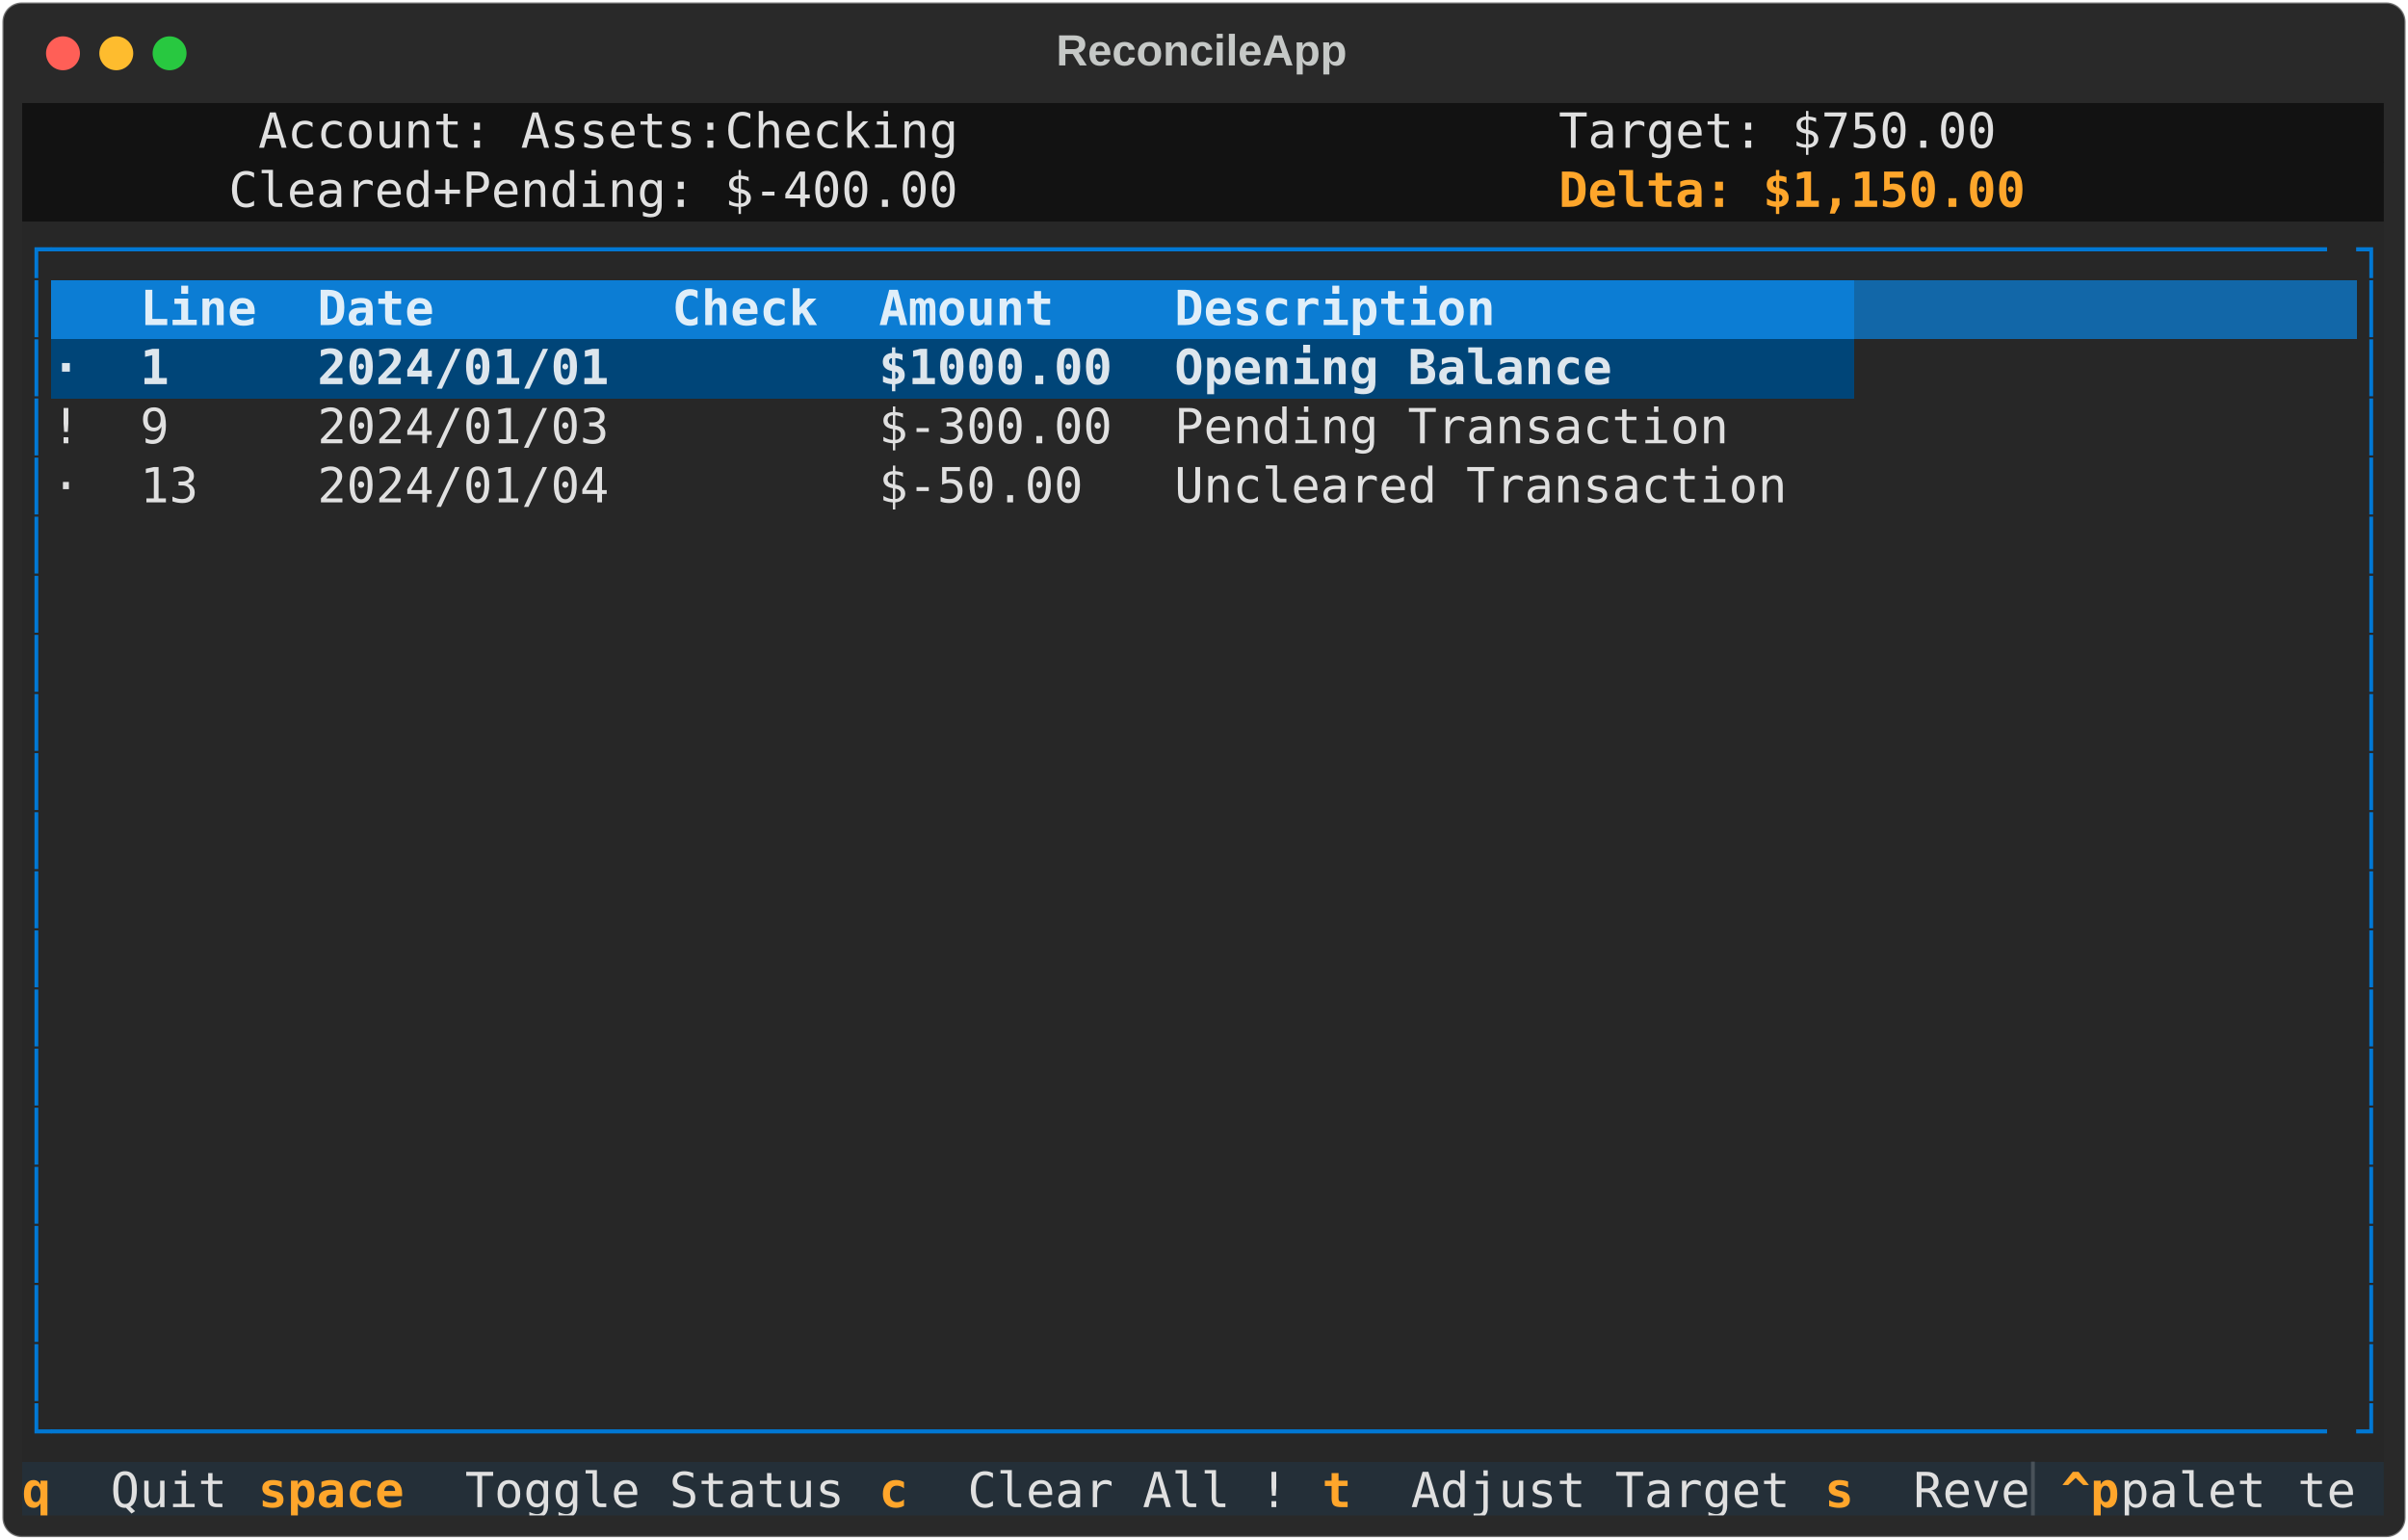
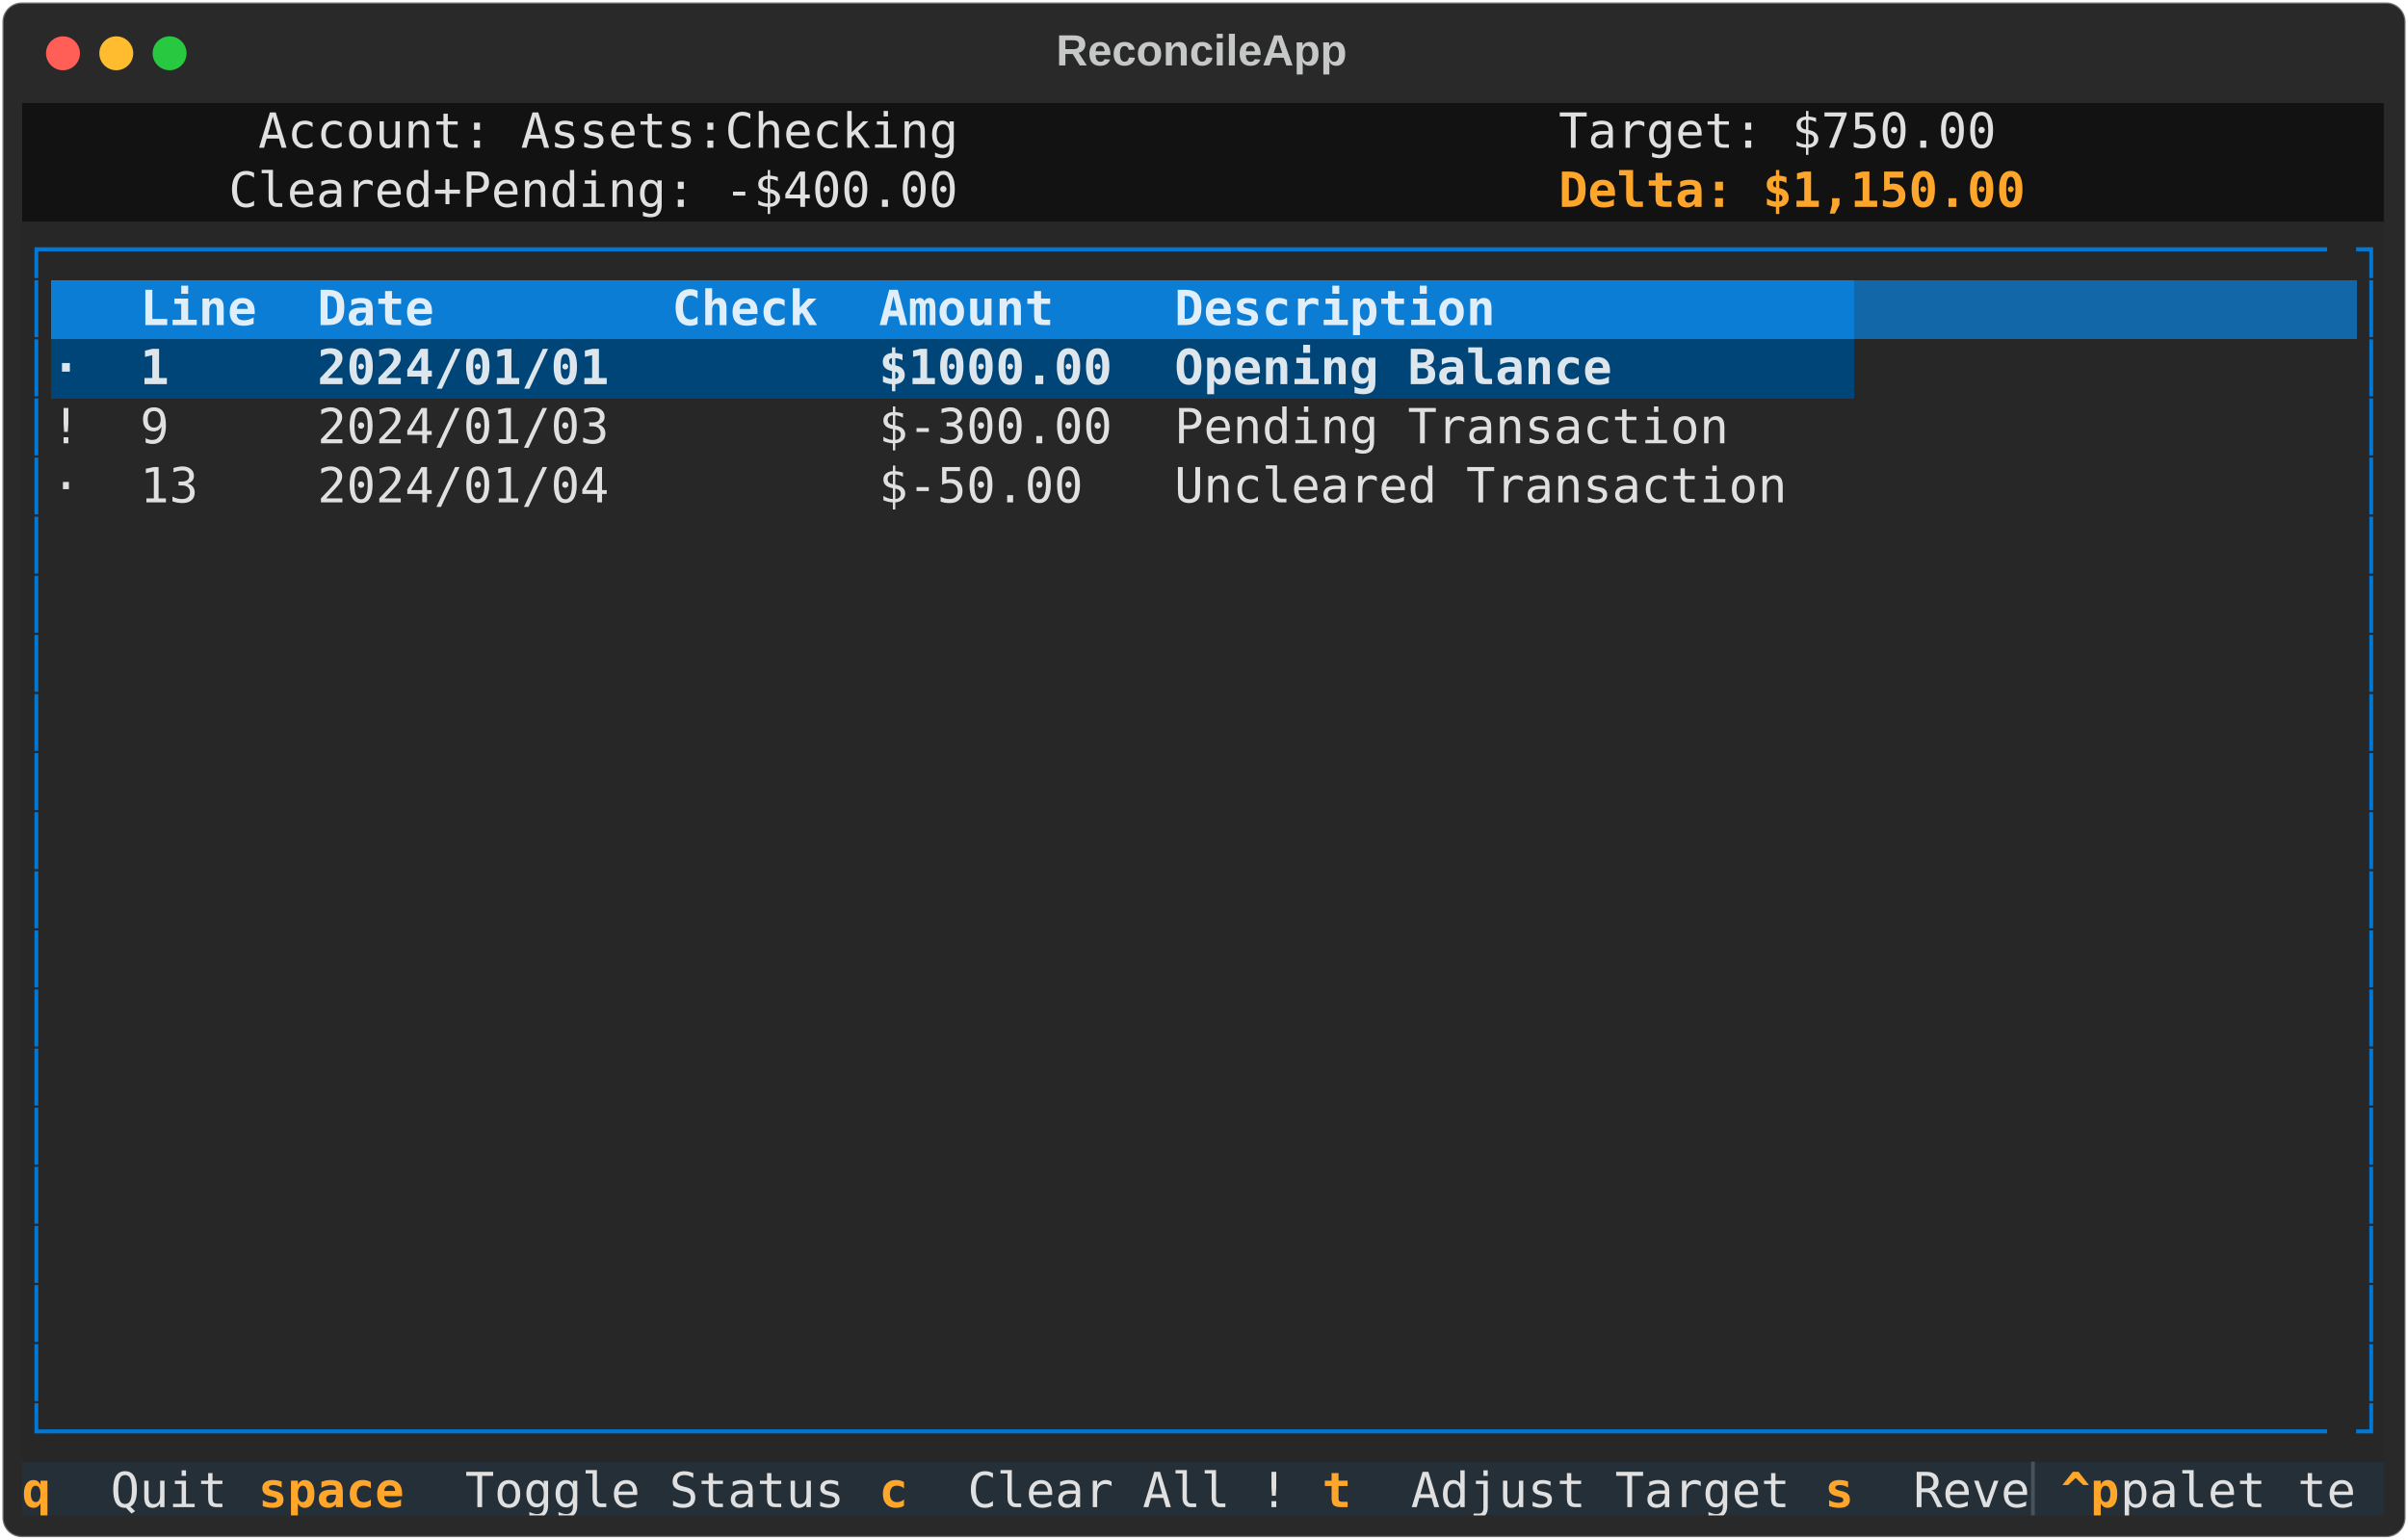
<svg xmlns="http://www.w3.org/2000/svg" class="rich-terminal" viewBox="0 0 994 635.6">
  <style>

    @font-face {
        font-family: "Fira Code";
        src: local("FiraCode-Regular"),
                url("https://cdnjs.cloudflare.com/ajax/libs/firacode/6.2.0/woff2/FiraCode-Regular.woff2") format("woff2"),
                url("https://cdnjs.cloudflare.com/ajax/libs/firacode/6.2.0/woff/FiraCode-Regular.woff") format("woff");
        font-style: normal;
        font-weight: 400;
    }
    @font-face {
        font-family: "Fira Code";
        src: local("FiraCode-Bold"),
                url("https://cdnjs.cloudflare.com/ajax/libs/firacode/6.2.0/woff2/FiraCode-Bold.woff2") format("woff2"),
                url("https://cdnjs.cloudflare.com/ajax/libs/firacode/6.2.0/woff/FiraCode-Bold.woff") format("woff");
        font-style: bold;
        font-weight: 700;
    }

    .terminal-matrix {
        font-family: Fira Code, monospace;
        font-size: 20px;
        line-height: 24.4px;
        font-variant-east-asian: full-width;
    }

    .terminal-title {
        font-size: 18px;
        font-weight: bold;
        font-family: arial;
    }

    .terminal-r1 { fill: #c5c8c6 }
.terminal-r2 { fill: #e0e0e0 }
.terminal-r3 { fill: #fea62b;font-weight: bold }
.terminal-r4 { fill: #0178d4 }
.terminal-r5 { fill: #dfeef9;font-weight: bold }
.terminal-r6 { fill: #dfeef9 }
.terminal-r7 { fill: #dde6ed;font-weight: bold }
.terminal-r8 { fill: #ffa62b;font-weight: bold }
.terminal-r9 { fill: #495259 }
    </style>
  <defs>
    <clipPath id="terminal-clip-terminal">
      <rect x="0" y="0" width="975.0" height="584.6" />
    </clipPath>
    <clipPath id="terminal-line-0">
      <rect x="0" y="1.5" width="976" height="24.65" />
    </clipPath>
    <clipPath id="terminal-line-1">
      <rect x="0" y="25.9" width="976" height="24.65" />
    </clipPath>
    <clipPath id="terminal-line-2">
      <rect x="0" y="50.3" width="976" height="24.65" />
    </clipPath>
    <clipPath id="terminal-line-3">
      <rect x="0" y="74.7" width="976" height="24.65" />
    </clipPath>
    <clipPath id="terminal-line-4">
      <rect x="0" y="99.1" width="976" height="24.65" />
    </clipPath>
    <clipPath id="terminal-line-5">
      <rect x="0" y="123.5" width="976" height="24.65" />
    </clipPath>
    <clipPath id="terminal-line-6">
      <rect x="0" y="147.9" width="976" height="24.65" />
    </clipPath>
    <clipPath id="terminal-line-7">
      <rect x="0" y="172.3" width="976" height="24.65" />
    </clipPath>
    <clipPath id="terminal-line-8">
      <rect x="0" y="196.7" width="976" height="24.65" />
    </clipPath>
    <clipPath id="terminal-line-9">
      <rect x="0" y="221.1" width="976" height="24.65" />
    </clipPath>
    <clipPath id="terminal-line-10">
      <rect x="0" y="245.5" width="976" height="24.65" />
    </clipPath>
    <clipPath id="terminal-line-11">
      <rect x="0" y="269.9" width="976" height="24.65" />
    </clipPath>
    <clipPath id="terminal-line-12">
      <rect x="0" y="294.3" width="976" height="24.65" />
    </clipPath>
    <clipPath id="terminal-line-13">
      <rect x="0" y="318.7" width="976" height="24.65" />
    </clipPath>
    <clipPath id="terminal-line-14">
      <rect x="0" y="343.1" width="976" height="24.65" />
    </clipPath>
    <clipPath id="terminal-line-15">
      <rect x="0" y="367.5" width="976" height="24.65" />
    </clipPath>
    <clipPath id="terminal-line-16">
      <rect x="0" y="391.9" width="976" height="24.65" />
    </clipPath>
    <clipPath id="terminal-line-17">
      <rect x="0" y="416.3" width="976" height="24.65" />
    </clipPath>
    <clipPath id="terminal-line-18">
      <rect x="0" y="440.7" width="976" height="24.65" />
    </clipPath>
    <clipPath id="terminal-line-19">
      <rect x="0" y="465.1" width="976" height="24.65" />
    </clipPath>
    <clipPath id="terminal-line-20">
      <rect x="0" y="489.5" width="976" height="24.65" />
    </clipPath>
    <clipPath id="terminal-line-21">
      <rect x="0" y="513.9" width="976" height="24.65" />
    </clipPath>
    <clipPath id="terminal-line-22">
      <rect x="0" y="538.3" width="976" height="24.65" />
    </clipPath>
  </defs>
  <rect fill="#292929" stroke="rgba(255,255,255,0.35)" stroke-width="1" x="1" y="1" width="992" height="633.6" rx="8" />
  <text class="terminal-title" fill="#c5c8c6" text-anchor="middle" x="496" y="27">ReconcileApp</text>
  <g transform="translate(26,22)">
    <circle cx="0" cy="0" r="7" fill="#ff5f57" />
    <circle cx="22" cy="0" r="7" fill="#febc2e" />
    <circle cx="44" cy="0" r="7" fill="#28c840" />
  </g>
  <g transform="translate(9, 41)" clip-path="url(#terminal-clip-terminal)">
    <rect fill="#121212" x="0" y="1.5" width="97.6" height="24.65" shape-rendering="crispEdges" />
    <rect fill="#121212" x="97.6" y="1.5" width="292.8" height="24.65" shape-rendering="crispEdges" />
    <rect fill="#121212" x="390.4" y="1.5" width="97.6" height="24.65" shape-rendering="crispEdges" />
    <rect fill="#121212" x="488" y="1.5" width="146.4" height="24.65" shape-rendering="crispEdges" />
    <rect fill="#121212" x="634.4" y="1.5" width="183" height="24.65" shape-rendering="crispEdges" />
    <rect fill="#121212" x="817.4" y="1.5" width="158.6" height="24.65" shape-rendering="crispEdges" />
    <rect fill="#121212" x="0" y="25.9" width="85.4" height="24.65" shape-rendering="crispEdges" />
    <rect fill="#121212" x="85.4" y="25.9" width="305" height="24.65" shape-rendering="crispEdges" />
    <rect fill="#121212" x="390.4" y="25.9" width="97.6" height="24.65" shape-rendering="crispEdges" />
    <rect fill="#121212" x="488" y="25.9" width="146.4" height="24.65" shape-rendering="crispEdges" />
    <rect fill="#121212" x="634.4" y="25.9" width="195.2" height="24.65" shape-rendering="crispEdges" />
    <rect fill="#121212" x="829.6" y="25.9" width="146.4" height="24.65" shape-rendering="crispEdges" />
    <rect fill="#272727" x="0" y="50.3" width="12.2" height="24.65" shape-rendering="crispEdges" />
    <rect fill="#272727" x="12.2" y="50.3" width="951.6" height="24.65" shape-rendering="crispEdges" />
    <rect fill="#272727" x="963.8" y="50.3" width="12.2" height="24.65" shape-rendering="crispEdges" />
    <rect fill="#272727" x="0" y="74.7" width="12.2" height="24.65" shape-rendering="crispEdges" />
    <rect fill="#0c7dd4" x="12.2" y="74.7" width="36.6" height="24.65" shape-rendering="crispEdges" />
    <rect fill="#0c7dd4" x="48.8" y="74.7" width="73.2" height="24.65" shape-rendering="crispEdges" />
    <rect fill="#0c7dd4" x="122" y="74.7" width="146.4" height="24.65" shape-rendering="crispEdges" />
    <rect fill="#0c7dd4" x="268.4" y="74.7" width="85.4" height="24.65" shape-rendering="crispEdges" />
    <rect fill="#0c7dd4" x="353.8" y="74.7" width="122" height="24.65" shape-rendering="crispEdges" />
    <rect fill="#0c7dd4" x="475.8" y="74.7" width="280.6" height="24.65" shape-rendering="crispEdges" />
    <rect fill="#1267a8" x="756.4" y="74.7" width="207.4" height="24.65" shape-rendering="crispEdges" />
    <rect fill="#272727" x="963.8" y="74.7" width="12.2" height="24.65" shape-rendering="crispEdges" />
    <rect fill="#272727" x="0" y="99.1" width="12.2" height="24.65" shape-rendering="crispEdges" />
    <rect fill="#004578" x="12.2" y="99.1" width="36.6" height="24.65" shape-rendering="crispEdges" />
    <rect fill="#004578" x="48.8" y="99.1" width="73.2" height="24.65" shape-rendering="crispEdges" />
    <rect fill="#004578" x="122" y="99.1" width="146.4" height="24.65" shape-rendering="crispEdges" />
    <rect fill="#004578" x="268.4" y="99.1" width="85.4" height="24.65" shape-rendering="crispEdges" />
    <rect fill="#004578" x="353.8" y="99.1" width="122" height="24.65" shape-rendering="crispEdges" />
    <rect fill="#004578" x="475.8" y="99.1" width="280.6" height="24.65" shape-rendering="crispEdges" />
    <rect fill="#272727" x="756.4" y="99.1" width="207.4" height="24.65" shape-rendering="crispEdges" />
    <rect fill="#272727" x="963.8" y="99.1" width="12.2" height="24.65" shape-rendering="crispEdges" />
    <rect fill="#272727" x="0" y="123.5" width="12.2" height="24.65" shape-rendering="crispEdges" />
    <rect fill="#272727" x="12.2" y="123.5" width="36.6" height="24.65" shape-rendering="crispEdges" />
    <rect fill="#272727" x="48.8" y="123.5" width="73.2" height="24.65" shape-rendering="crispEdges" />
    <rect fill="#272727" x="122" y="123.5" width="146.4" height="24.65" shape-rendering="crispEdges" />
    <rect fill="#272727" x="268.4" y="123.5" width="85.4" height="24.65" shape-rendering="crispEdges" />
    <rect fill="#272727" x="353.8" y="123.5" width="122" height="24.65" shape-rendering="crispEdges" />
    <rect fill="#272727" x="475.8" y="123.5" width="280.6" height="24.65" shape-rendering="crispEdges" />
    <rect fill="#272727" x="756.4" y="123.5" width="207.4" height="24.65" shape-rendering="crispEdges" />
    <rect fill="#272727" x="963.8" y="123.5" width="12.2" height="24.65" shape-rendering="crispEdges" />
    <rect fill="#272727" x="0" y="147.9" width="12.2" height="24.65" shape-rendering="crispEdges" />
    <rect fill="#272727" x="12.2" y="147.9" width="36.6" height="24.65" shape-rendering="crispEdges" />
    <rect fill="#272727" x="48.8" y="147.9" width="73.2" height="24.65" shape-rendering="crispEdges" />
    <rect fill="#272727" x="122" y="147.9" width="146.4" height="24.65" shape-rendering="crispEdges" />
    <rect fill="#272727" x="268.4" y="147.9" width="85.4" height="24.65" shape-rendering="crispEdges" />
    <rect fill="#272727" x="353.8" y="147.9" width="122" height="24.65" shape-rendering="crispEdges" />
    <rect fill="#272727" x="475.8" y="147.9" width="280.6" height="24.65" shape-rendering="crispEdges" />
    <rect fill="#272727" x="756.4" y="147.9" width="207.4" height="24.65" shape-rendering="crispEdges" />
    <rect fill="#272727" x="963.8" y="147.9" width="12.2" height="24.65" shape-rendering="crispEdges" />
    <rect fill="#272727" x="0" y="172.3" width="12.2" height="24.65" shape-rendering="crispEdges" />
    <rect fill="#272727" x="12.2" y="172.3" width="951.6" height="24.65" shape-rendering="crispEdges" />
    <rect fill="#272727" x="963.8" y="172.3" width="12.2" height="24.65" shape-rendering="crispEdges" />
    <rect fill="#272727" x="0" y="196.7" width="12.2" height="24.65" shape-rendering="crispEdges" />
    <rect fill="#272727" x="12.2" y="196.7" width="951.6" height="24.65" shape-rendering="crispEdges" />
    <rect fill="#272727" x="963.8" y="196.7" width="12.2" height="24.65" shape-rendering="crispEdges" />
    <rect fill="#272727" x="0" y="221.1" width="12.2" height="24.65" shape-rendering="crispEdges" />
    <rect fill="#272727" x="12.2" y="221.1" width="951.6" height="24.65" shape-rendering="crispEdges" />
    <rect fill="#272727" x="963.8" y="221.1" width="12.2" height="24.65" shape-rendering="crispEdges" />
    <rect fill="#272727" x="0" y="245.5" width="12.2" height="24.65" shape-rendering="crispEdges" />
    <rect fill="#272727" x="12.2" y="245.5" width="951.6" height="24.65" shape-rendering="crispEdges" />
    <rect fill="#272727" x="963.8" y="245.5" width="12.2" height="24.65" shape-rendering="crispEdges" />
    <rect fill="#272727" x="0" y="269.9" width="12.2" height="24.65" shape-rendering="crispEdges" />
    <rect fill="#272727" x="12.2" y="269.9" width="951.6" height="24.65" shape-rendering="crispEdges" />
    <rect fill="#272727" x="963.8" y="269.9" width="12.2" height="24.65" shape-rendering="crispEdges" />
    <rect fill="#272727" x="0" y="294.3" width="12.2" height="24.65" shape-rendering="crispEdges" />
    <rect fill="#272727" x="12.2" y="294.3" width="951.6" height="24.65" shape-rendering="crispEdges" />
    <rect fill="#272727" x="963.8" y="294.3" width="12.2" height="24.65" shape-rendering="crispEdges" />
    <rect fill="#272727" x="0" y="318.7" width="12.2" height="24.65" shape-rendering="crispEdges" />
    <rect fill="#272727" x="12.2" y="318.7" width="951.6" height="24.65" shape-rendering="crispEdges" />
    <rect fill="#272727" x="963.8" y="318.7" width="12.2" height="24.65" shape-rendering="crispEdges" />
    <rect fill="#272727" x="0" y="343.1" width="12.2" height="24.65" shape-rendering="crispEdges" />
    <rect fill="#272727" x="12.2" y="343.1" width="951.6" height="24.65" shape-rendering="crispEdges" />
    <rect fill="#272727" x="963.8" y="343.1" width="12.2" height="24.65" shape-rendering="crispEdges" />
    <rect fill="#272727" x="0" y="367.5" width="12.2" height="24.65" shape-rendering="crispEdges" />
    <rect fill="#272727" x="12.2" y="367.5" width="951.6" height="24.65" shape-rendering="crispEdges" />
    <rect fill="#272727" x="963.8" y="367.5" width="12.2" height="24.65" shape-rendering="crispEdges" />
    <rect fill="#272727" x="0" y="391.9" width="12.2" height="24.65" shape-rendering="crispEdges" />
    <rect fill="#272727" x="12.2" y="391.9" width="951.6" height="24.65" shape-rendering="crispEdges" />
    <rect fill="#272727" x="963.8" y="391.9" width="12.2" height="24.65" shape-rendering="crispEdges" />
    <rect fill="#272727" x="0" y="416.3" width="12.2" height="24.65" shape-rendering="crispEdges" />
    <rect fill="#272727" x="12.2" y="416.3" width="951.6" height="24.65" shape-rendering="crispEdges" />
    <rect fill="#272727" x="963.8" y="416.3" width="12.2" height="24.65" shape-rendering="crispEdges" />
    <rect fill="#272727" x="0" y="440.7" width="12.2" height="24.65" shape-rendering="crispEdges" />
    <rect fill="#272727" x="12.2" y="440.7" width="951.6" height="24.65" shape-rendering="crispEdges" />
    <rect fill="#272727" x="963.8" y="440.7" width="12.2" height="24.65" shape-rendering="crispEdges" />
    <rect fill="#272727" x="0" y="465.1" width="12.2" height="24.65" shape-rendering="crispEdges" />
    <rect fill="#272727" x="12.2" y="465.1" width="951.6" height="24.65" shape-rendering="crispEdges" />
    <rect fill="#272727" x="963.8" y="465.1" width="12.2" height="24.65" shape-rendering="crispEdges" />
    <rect fill="#272727" x="0" y="489.5" width="12.2" height="24.65" shape-rendering="crispEdges" />
    <rect fill="#272727" x="12.2" y="489.5" width="951.6" height="24.65" shape-rendering="crispEdges" />
    <rect fill="#272727" x="963.8" y="489.5" width="12.2" height="24.65" shape-rendering="crispEdges" />
    <rect fill="#272727" x="0" y="513.9" width="12.2" height="24.65" shape-rendering="crispEdges" />
    <rect fill="#272727" x="12.2" y="513.9" width="951.6" height="24.65" shape-rendering="crispEdges" />
    <rect fill="#272727" x="963.8" y="513.9" width="12.2" height="24.65" shape-rendering="crispEdges" />
    <rect fill="#272727" x="0" y="538.3" width="12.2" height="24.65" shape-rendering="crispEdges" />
    <rect fill="#272727" x="12.2" y="538.3" width="951.6" height="24.65" shape-rendering="crispEdges" />
    <rect fill="#272727" x="963.8" y="538.3" width="12.2" height="24.65" shape-rendering="crispEdges" />
    <rect fill="#242f38" x="0" y="562.7" width="36.6" height="24.65" shape-rendering="crispEdges" />
    <rect fill="#242f38" x="36.6" y="562.7" width="61" height="24.65" shape-rendering="crispEdges" />
    <rect fill="#242f38" x="97.6" y="562.7" width="85.4" height="24.65" shape-rendering="crispEdges" />
    <rect fill="#242f38" x="183" y="562.7" width="170.8" height="24.65" shape-rendering="crispEdges" />
    <rect fill="#242f38" x="353.8" y="562.7" width="36.6" height="24.65" shape-rendering="crispEdges" />
    <rect fill="#242f38" x="390.4" y="562.7" width="146.4" height="24.65" shape-rendering="crispEdges" />
    <rect fill="#242f38" x="536.8" y="562.7" width="36.6" height="24.65" shape-rendering="crispEdges" />
    <rect fill="#242f38" x="573.4" y="562.7" width="170.8" height="24.65" shape-rendering="crispEdges" />
    <rect fill="#242f38" x="744.2" y="562.7" width="36.6" height="24.65" shape-rendering="crispEdges" />
    <rect fill="#242f38" x="780.8" y="562.7" width="48.8" height="24.65" shape-rendering="crispEdges" />
    <rect fill="#242f38" x="829.6" y="562.7" width="12.2" height="24.65" shape-rendering="crispEdges" />
    <rect fill="#242f38" x="841.8" y="562.7" width="24.4" height="24.65" shape-rendering="crispEdges" />
    <rect fill="#242f38" x="866.2" y="562.7" width="73.2" height="24.65" shape-rendering="crispEdges" />
    <rect fill="#242f38" x="939.4" y="562.7" width="24.4" height="24.65" shape-rendering="crispEdges" />
    <rect fill="#242f38" x="963.8" y="562.7" width="12.2" height="24.65" shape-rendering="crispEdges" />
    <g class="terminal-matrix">
      <text class="terminal-r2" x="97.6" y="20" textLength="292.8" clip-path="url(#terminal-line-0)">Account: Assets:Checking</text>
      <text class="terminal-r2" x="634.4" y="20" textLength="183" clip-path="url(#terminal-line-0)">Target: $750.00</text>
      <text class="terminal-r1" x="976" y="20" textLength="12.2" clip-path="url(#terminal-line-0)">
</text>
-       <text class="terminal-r2" x="85.4" y="44.4" textLength="305" clip-path="url(#terminal-line-1)">Cleared+Pending: $-400.00</text>
+       <text class="terminal-r2" x="85.4" y="44.4" textLength="305" clip-path="url(#terminal-line-1)">Cleared+Pending: -$400.00</text>
      <text class="terminal-r3" x="634.4" y="44.4" textLength="195.2" clip-path="url(#terminal-line-1)">Delta: $1,150.00</text>
      <text class="terminal-r1" x="976" y="44.4" textLength="12.2" clip-path="url(#terminal-line-1)">
</text>
      <text class="terminal-r4" x="0" y="68.8" textLength="12.2" clip-path="url(#terminal-line-2)">┌</text>
      <text class="terminal-r4" x="12.2" y="68.8" textLength="951.6" clip-path="url(#terminal-line-2)">──────────────────────────────────────────────────────────────────────────────</text>
      <text class="terminal-r4" x="963.8" y="68.8" textLength="12.2" clip-path="url(#terminal-line-2)">┐</text>
      <text class="terminal-r1" x="976" y="68.8" textLength="12.2" clip-path="url(#terminal-line-2)">
</text>
      <text class="terminal-r4" x="0" y="93.2" textLength="12.2" clip-path="url(#terminal-line-3)">│</text>
      <text class="terminal-r5" x="48.8" y="93.2" textLength="73.2" clip-path="url(#terminal-line-3)"> Line </text>
      <text class="terminal-r5" x="122" y="93.2" textLength="146.4" clip-path="url(#terminal-line-3)"> Date       </text>
      <text class="terminal-r5" x="268.4" y="93.2" textLength="85.4" clip-path="url(#terminal-line-3)"> Check </text>
      <text class="terminal-r5" x="353.8" y="93.2" textLength="122" clip-path="url(#terminal-line-3)"> Amount   </text>
      <text class="terminal-r5" x="475.8" y="93.2" textLength="280.6" clip-path="url(#terminal-line-3)"> Description           </text>
      <text class="terminal-r4" x="963.8" y="93.2" textLength="12.2" clip-path="url(#terminal-line-3)">│</text>
      <text class="terminal-r1" x="976" y="93.2" textLength="12.2" clip-path="url(#terminal-line-3)">
</text>
      <text class="terminal-r4" x="0" y="117.6" textLength="12.2" clip-path="url(#terminal-line-4)">│</text>
      <text class="terminal-r7" x="12.2" y="117.6" textLength="36.6" clip-path="url(#terminal-line-4)"> · </text>
      <text class="terminal-r7" x="48.8" y="117.6" textLength="73.2" clip-path="url(#terminal-line-4)"> 1    </text>
      <text class="terminal-r7" x="122" y="117.6" textLength="146.4" clip-path="url(#terminal-line-4)"> 2024/01/01 </text>
      <text class="terminal-r7" x="353.8" y="117.6" textLength="122" clip-path="url(#terminal-line-4)"> $1000.00 </text>
      <text class="terminal-r7" x="475.8" y="117.6" textLength="280.6" clip-path="url(#terminal-line-4)"> Opening Balance       </text>
      <text class="terminal-r4" x="963.8" y="117.6" textLength="12.2" clip-path="url(#terminal-line-4)">│</text>
      <text class="terminal-r1" x="976" y="117.6" textLength="12.2" clip-path="url(#terminal-line-4)">
</text>
      <text class="terminal-r4" x="0" y="142" textLength="12.2" clip-path="url(#terminal-line-5)">│</text>
      <text class="terminal-r2" x="12.2" y="142" textLength="36.6" clip-path="url(#terminal-line-5)"> ! </text>
      <text class="terminal-r2" x="48.8" y="142" textLength="73.2" clip-path="url(#terminal-line-5)"> 9    </text>
      <text class="terminal-r2" x="122" y="142" textLength="146.4" clip-path="url(#terminal-line-5)"> 2024/01/03 </text>
      <text class="terminal-r2" x="353.8" y="142" textLength="122" clip-path="url(#terminal-line-5)"> $-300.00 </text>
      <text class="terminal-r2" x="475.8" y="142" textLength="280.6" clip-path="url(#terminal-line-5)"> Pending Transaction   </text>
      <text class="terminal-r4" x="963.8" y="142" textLength="12.2" clip-path="url(#terminal-line-5)">│</text>
      <text class="terminal-r1" x="976" y="142" textLength="12.2" clip-path="url(#terminal-line-5)">
</text>
      <text class="terminal-r4" x="0" y="166.4" textLength="12.2" clip-path="url(#terminal-line-6)">│</text>
      <text class="terminal-r2" x="12.2" y="166.4" textLength="36.6" clip-path="url(#terminal-line-6)"> · </text>
      <text class="terminal-r2" x="48.8" y="166.4" textLength="73.2" clip-path="url(#terminal-line-6)"> 13   </text>
      <text class="terminal-r2" x="122" y="166.4" textLength="146.4" clip-path="url(#terminal-line-6)"> 2024/01/04 </text>
      <text class="terminal-r2" x="353.8" y="166.4" textLength="122" clip-path="url(#terminal-line-6)"> $-50.00  </text>
      <text class="terminal-r2" x="475.8" y="166.4" textLength="280.6" clip-path="url(#terminal-line-6)"> Uncleared Transaction </text>
      <text class="terminal-r4" x="963.8" y="166.4" textLength="12.2" clip-path="url(#terminal-line-6)">│</text>
      <text class="terminal-r1" x="976" y="166.4" textLength="12.2" clip-path="url(#terminal-line-6)">
</text>
      <text class="terminal-r4" x="0" y="190.8" textLength="12.2" clip-path="url(#terminal-line-7)">│</text>
      <text class="terminal-r4" x="963.8" y="190.8" textLength="12.2" clip-path="url(#terminal-line-7)">│</text>
      <text class="terminal-r1" x="976" y="190.8" textLength="12.2" clip-path="url(#terminal-line-7)">
</text>
      <text class="terminal-r4" x="0" y="215.2" textLength="12.2" clip-path="url(#terminal-line-8)">│</text>
      <text class="terminal-r4" x="963.8" y="215.2" textLength="12.2" clip-path="url(#terminal-line-8)">│</text>
      <text class="terminal-r1" x="976" y="215.2" textLength="12.2" clip-path="url(#terminal-line-8)">
</text>
      <text class="terminal-r4" x="0" y="239.6" textLength="12.2" clip-path="url(#terminal-line-9)">│</text>
      <text class="terminal-r4" x="963.8" y="239.6" textLength="12.2" clip-path="url(#terminal-line-9)">│</text>
      <text class="terminal-r1" x="976" y="239.6" textLength="12.2" clip-path="url(#terminal-line-9)">
</text>
      <text class="terminal-r4" x="0" y="264" textLength="12.2" clip-path="url(#terminal-line-10)">│</text>
      <text class="terminal-r4" x="963.8" y="264" textLength="12.2" clip-path="url(#terminal-line-10)">│</text>
      <text class="terminal-r1" x="976" y="264" textLength="12.2" clip-path="url(#terminal-line-10)">
</text>
      <text class="terminal-r4" x="0" y="288.4" textLength="12.2" clip-path="url(#terminal-line-11)">│</text>
      <text class="terminal-r4" x="963.8" y="288.4" textLength="12.2" clip-path="url(#terminal-line-11)">│</text>
      <text class="terminal-r1" x="976" y="288.4" textLength="12.2" clip-path="url(#terminal-line-11)">
</text>
      <text class="terminal-r4" x="0" y="312.8" textLength="12.2" clip-path="url(#terminal-line-12)">│</text>
      <text class="terminal-r4" x="963.8" y="312.8" textLength="12.2" clip-path="url(#terminal-line-12)">│</text>
      <text class="terminal-r1" x="976" y="312.8" textLength="12.2" clip-path="url(#terminal-line-12)">
</text>
      <text class="terminal-r4" x="0" y="337.2" textLength="12.2" clip-path="url(#terminal-line-13)">│</text>
      <text class="terminal-r4" x="963.8" y="337.2" textLength="12.2" clip-path="url(#terminal-line-13)">│</text>
      <text class="terminal-r1" x="976" y="337.2" textLength="12.2" clip-path="url(#terminal-line-13)">
</text>
      <text class="terminal-r4" x="0" y="361.6" textLength="12.2" clip-path="url(#terminal-line-14)">│</text>
      <text class="terminal-r4" x="963.8" y="361.6" textLength="12.2" clip-path="url(#terminal-line-14)">│</text>
      <text class="terminal-r1" x="976" y="361.6" textLength="12.2" clip-path="url(#terminal-line-14)">
</text>
      <text class="terminal-r4" x="0" y="386" textLength="12.2" clip-path="url(#terminal-line-15)">│</text>
      <text class="terminal-r4" x="963.8" y="386" textLength="12.2" clip-path="url(#terminal-line-15)">│</text>
      <text class="terminal-r1" x="976" y="386" textLength="12.2" clip-path="url(#terminal-line-15)">
</text>
      <text class="terminal-r4" x="0" y="410.4" textLength="12.2" clip-path="url(#terminal-line-16)">│</text>
      <text class="terminal-r4" x="963.8" y="410.4" textLength="12.2" clip-path="url(#terminal-line-16)">│</text>
      <text class="terminal-r1" x="976" y="410.4" textLength="12.2" clip-path="url(#terminal-line-16)">
</text>
      <text class="terminal-r4" x="0" y="434.8" textLength="12.2" clip-path="url(#terminal-line-17)">│</text>
      <text class="terminal-r4" x="963.8" y="434.8" textLength="12.2" clip-path="url(#terminal-line-17)">│</text>
      <text class="terminal-r1" x="976" y="434.8" textLength="12.2" clip-path="url(#terminal-line-17)">
</text>
      <text class="terminal-r4" x="0" y="459.2" textLength="12.2" clip-path="url(#terminal-line-18)">│</text>
      <text class="terminal-r4" x="963.8" y="459.2" textLength="12.2" clip-path="url(#terminal-line-18)">│</text>
      <text class="terminal-r1" x="976" y="459.2" textLength="12.2" clip-path="url(#terminal-line-18)">
</text>
      <text class="terminal-r4" x="0" y="483.6" textLength="12.2" clip-path="url(#terminal-line-19)">│</text>
      <text class="terminal-r4" x="963.8" y="483.6" textLength="12.2" clip-path="url(#terminal-line-19)">│</text>
      <text class="terminal-r1" x="976" y="483.6" textLength="12.2" clip-path="url(#terminal-line-19)">
</text>
      <text class="terminal-r4" x="0" y="508" textLength="12.2" clip-path="url(#terminal-line-20)">│</text>
      <text class="terminal-r4" x="963.8" y="508" textLength="12.2" clip-path="url(#terminal-line-20)">│</text>
      <text class="terminal-r1" x="976" y="508" textLength="12.2" clip-path="url(#terminal-line-20)">
</text>
      <text class="terminal-r4" x="0" y="532.4" textLength="12.2" clip-path="url(#terminal-line-21)">│</text>
      <text class="terminal-r4" x="963.8" y="532.4" textLength="12.2" clip-path="url(#terminal-line-21)">│</text>
      <text class="terminal-r1" x="976" y="532.4" textLength="12.2" clip-path="url(#terminal-line-21)">
</text>
      <text class="terminal-r4" x="0" y="556.8" textLength="12.2" clip-path="url(#terminal-line-22)">└</text>
      <text class="terminal-r4" x="12.2" y="556.8" textLength="951.6" clip-path="url(#terminal-line-22)">──────────────────────────────────────────────────────────────────────────────</text>
      <text class="terminal-r4" x="963.8" y="556.8" textLength="12.2" clip-path="url(#terminal-line-22)">┘</text>
      <text class="terminal-r1" x="976" y="556.8" textLength="12.2" clip-path="url(#terminal-line-22)">
</text>
      <text class="terminal-r8" x="0" y="581.2" textLength="36.6" clip-path="url(#terminal-line-23)"> q </text>
      <text class="terminal-r2" x="36.6" y="581.2" textLength="61" clip-path="url(#terminal-line-23)">Quit </text>
      <text class="terminal-r8" x="97.6" y="581.2" textLength="85.4" clip-path="url(#terminal-line-23)"> space </text>
      <text class="terminal-r2" x="183" y="581.2" textLength="170.8" clip-path="url(#terminal-line-23)">Toggle Status </text>
      <text class="terminal-r8" x="353.8" y="581.2" textLength="36.6" clip-path="url(#terminal-line-23)"> c </text>
      <text class="terminal-r2" x="390.4" y="581.2" textLength="146.4" clip-path="url(#terminal-line-23)">Clear All ! </text>
      <text class="terminal-r8" x="536.8" y="581.2" textLength="36.6" clip-path="url(#terminal-line-23)"> t </text>
      <text class="terminal-r2" x="573.4" y="581.2" textLength="170.8" clip-path="url(#terminal-line-23)">Adjust Target </text>
      <text class="terminal-r8" x="744.2" y="581.2" textLength="36.6" clip-path="url(#terminal-line-23)"> s </text>
      <text class="terminal-r2" x="780.8" y="581.2" textLength="48.8" clip-path="url(#terminal-line-23)">Reve</text>
      <text class="terminal-r9" x="829.6" y="581.2" textLength="12.2" clip-path="url(#terminal-line-23)">▏</text>
      <text class="terminal-r8" x="841.8" y="581.2" textLength="24.4" clip-path="url(#terminal-line-23)">^p</text>
      <text class="terminal-r2" x="866.2" y="581.2" textLength="73.2" clip-path="url(#terminal-line-23)"> palet</text>
      <text class="terminal-r2" x="939.4" y="581.2" textLength="24.4" clip-path="url(#terminal-line-23)">te</text>
    </g>
  </g>
</svg>
